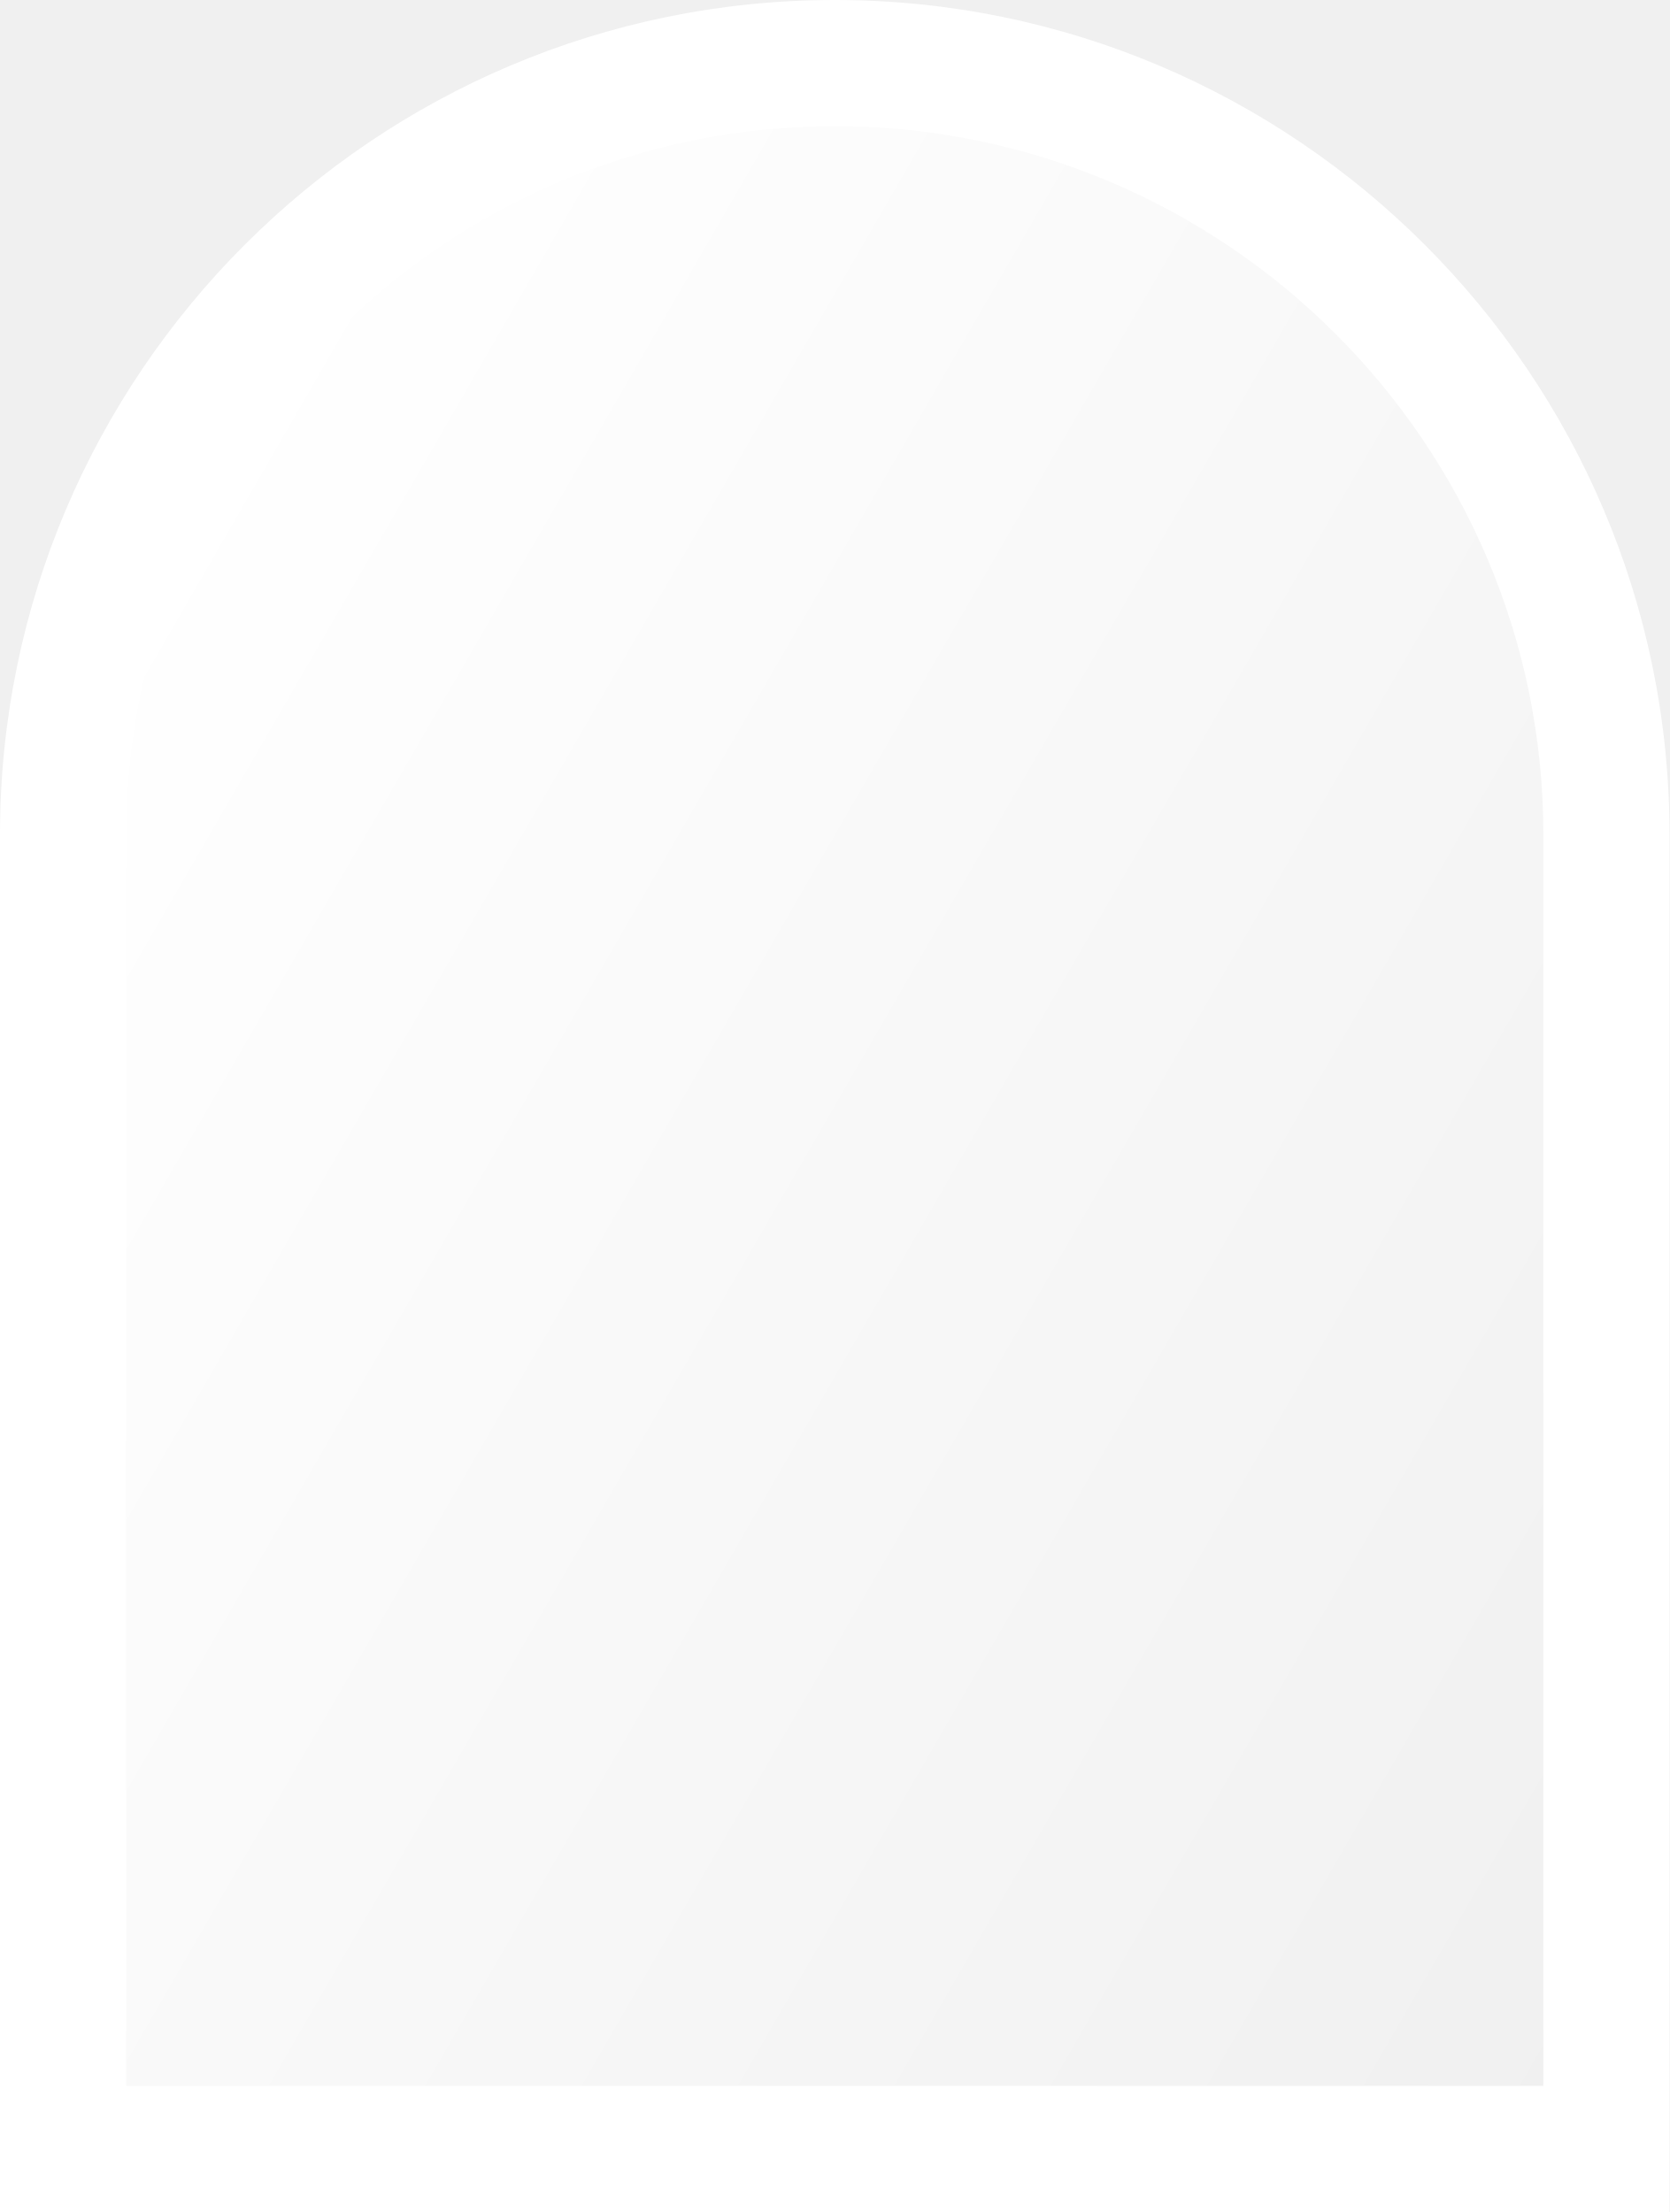
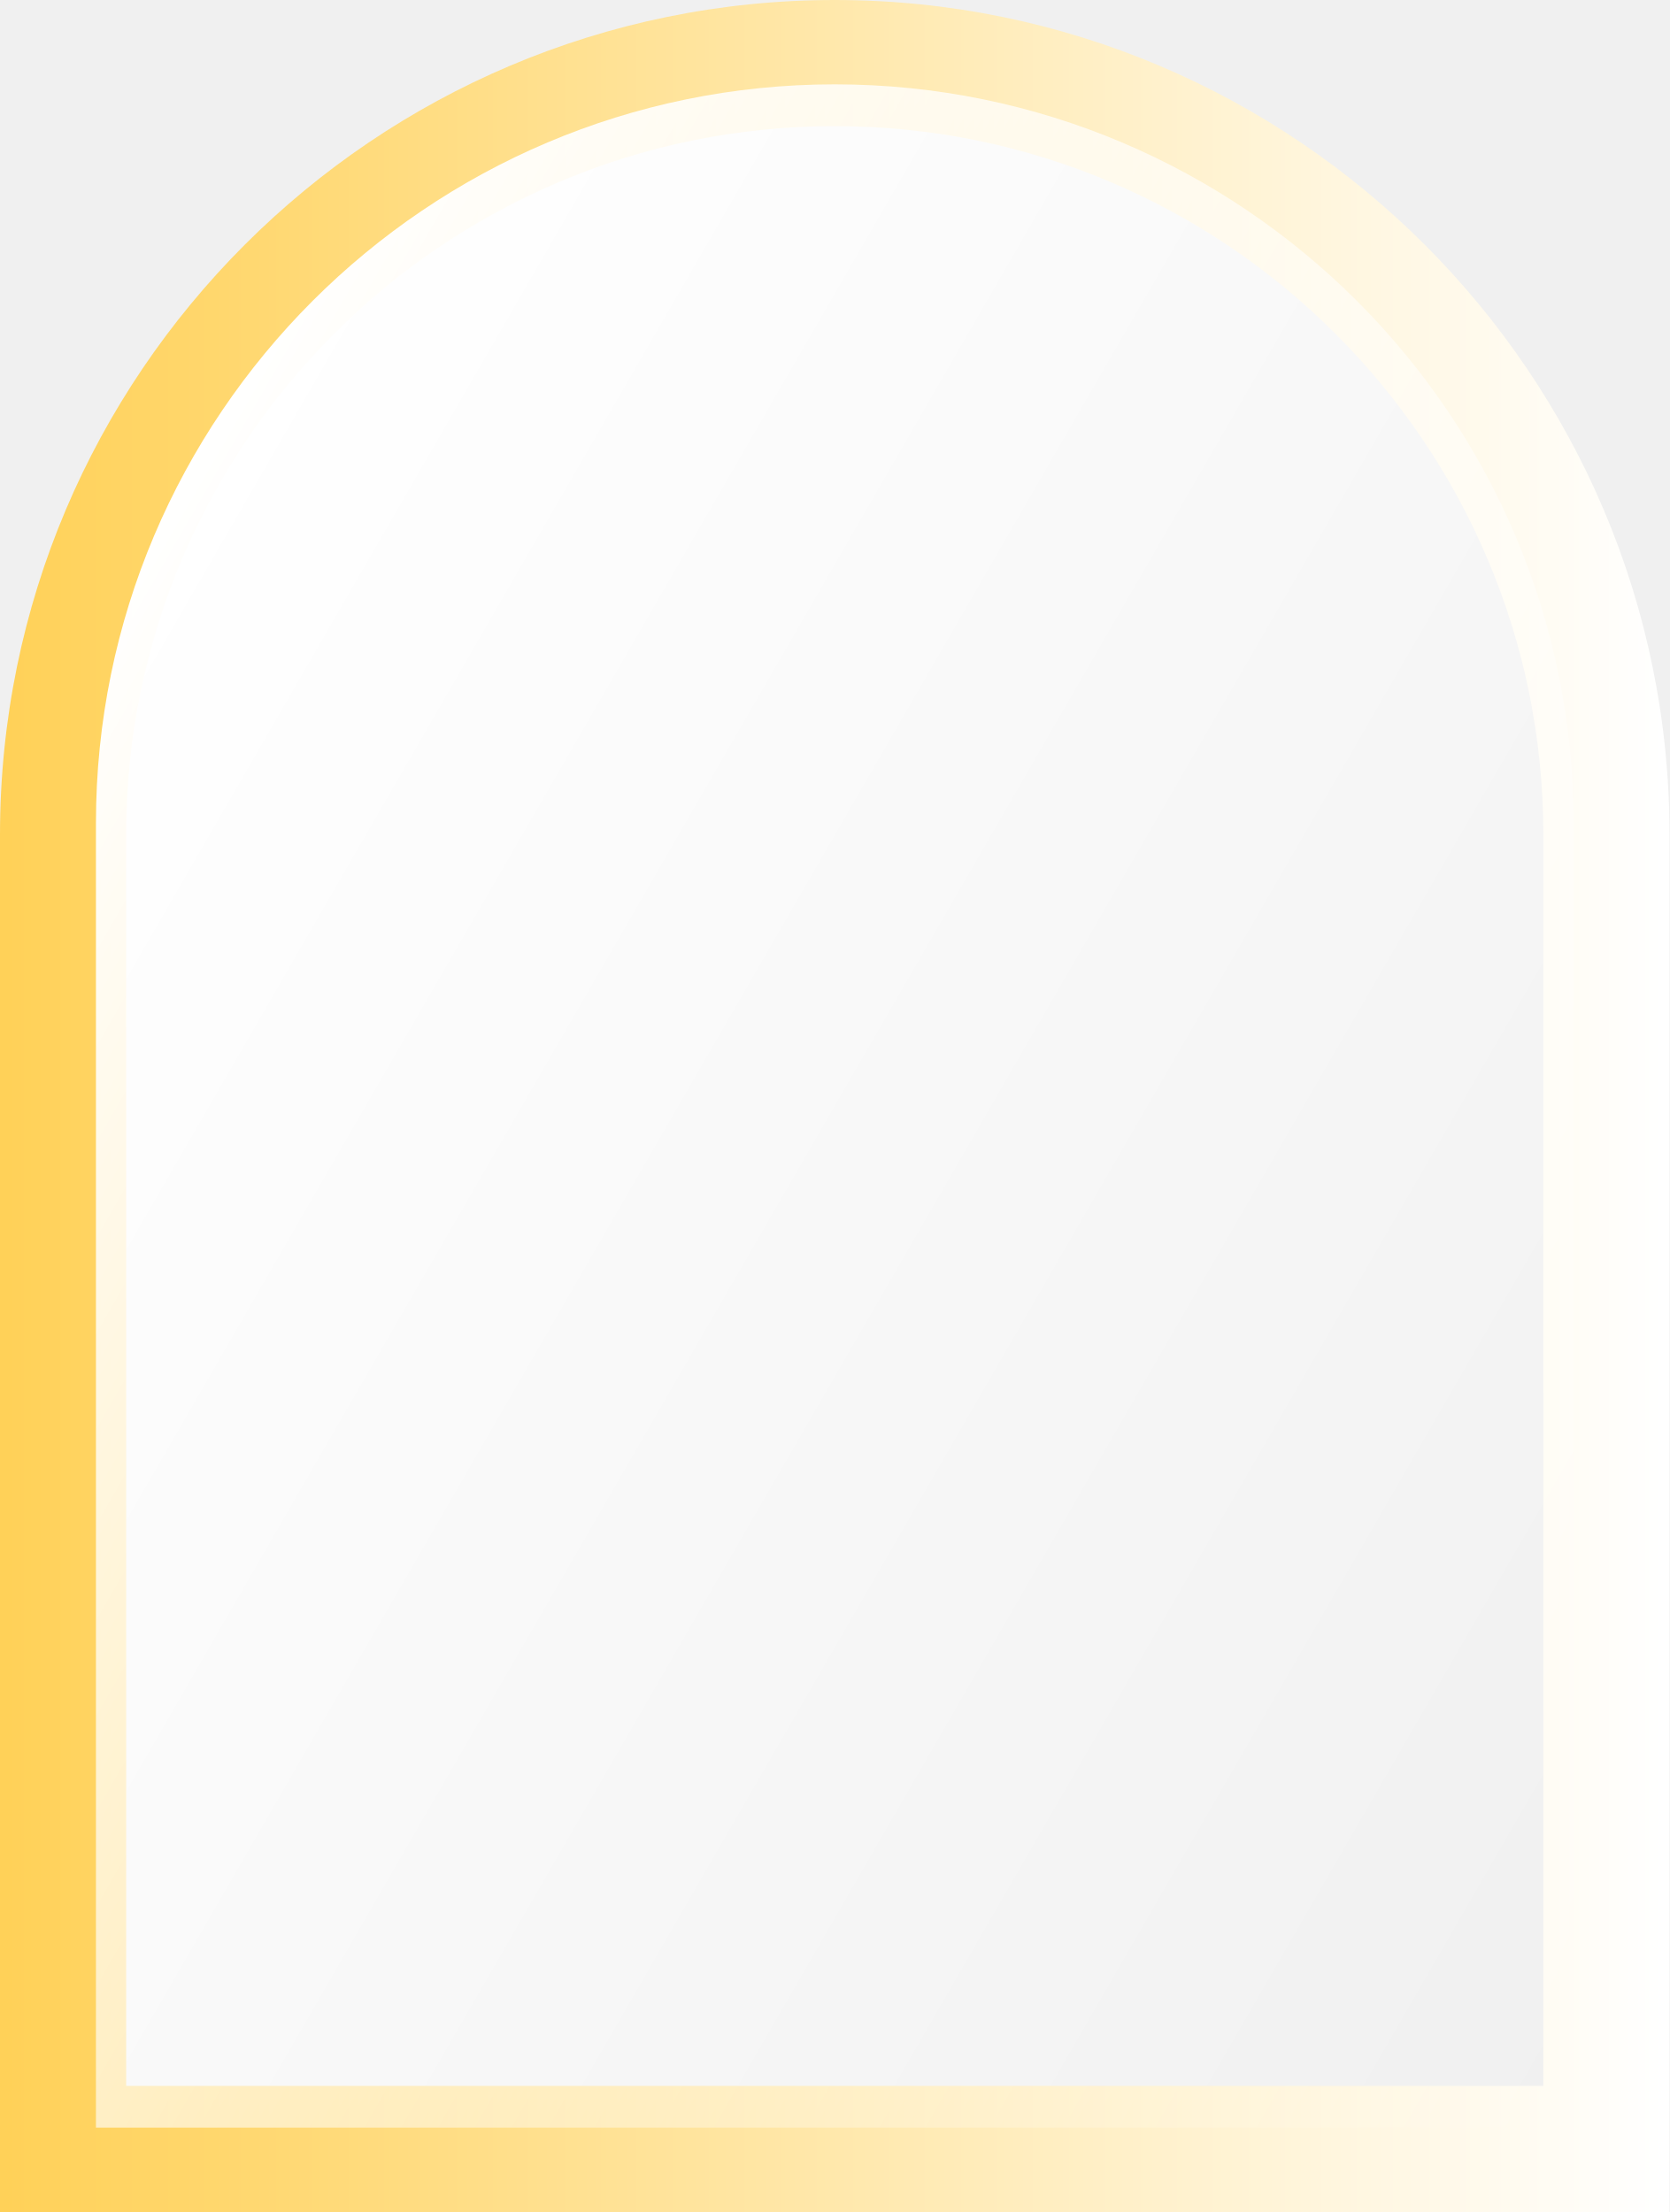
<svg xmlns="http://www.w3.org/2000/svg" id="Layer_1" data-name="Layer 1" width="1277.201" height="1692.593" viewBox="0 0 1277.201 1692.593">
  <defs>
    <style>
      .cls-1 {
-         fill: #fff;
+         fill: url(#grad1);
      }

      .cls-2 {
        fill: none;
      }

      .cls-3 {
        fill: url(#linear-gradient);
      }
    </style>
    <linearGradient id="linear-gradient" x1="864.872" y1="1252.98" x2="2210.446" y2="2029.847" gradientUnits="userSpaceOnUse">
      <stop offset="0" stop-color="#fff" />
      <stop offset="1" stop-color="#fff" stop-opacity="0" />
    </linearGradient>
+     <linearGradient id="grad1" x1="0%" y1="0%" x2="100%" y2="0%">
+       <stop offset="0%" style="stop-color:#FFD158;stop-opacity:1" />
+       <stop offset="100%" style="stop-color:white;stop-opacity:1" />
+     </linearGradient>
  </defs>
  <g>
    <path class="cls-1" d="M1499.778,653.741c-352.129,0-638.601,286.471-638.601,638.593V2346.333h1277.201V1292.333C2138.378,940.212,1851.907,653.741,1499.778,653.741Zm542.081,1596.073H957.697V1292.333c0-298.897,243.176-542.073,542.081-542.073S2041.859,993.436,2041.859,1292.333Z" transform="translate(-861.1773 -653.7407)" />
    <g>
      <path class="cls-2" d="M1499.778,718.277c-311.656,0-565.204,253.549-565.204,565.196v998.323H2064.982V1283.473C2064.982,971.826,1811.434,718.277,1499.778,718.277Z" transform="translate(-861.1773 -653.7407)" />
      <path class="cls-3" d="M2064.982,2281.797H934.573V1283.473c0-311.647,253.549-565.196,565.204-565.196s565.204,253.549,565.204,565.196Z" transform="translate(-861.1773 -653.7407)" />
    </g>
  </g>
</svg>
